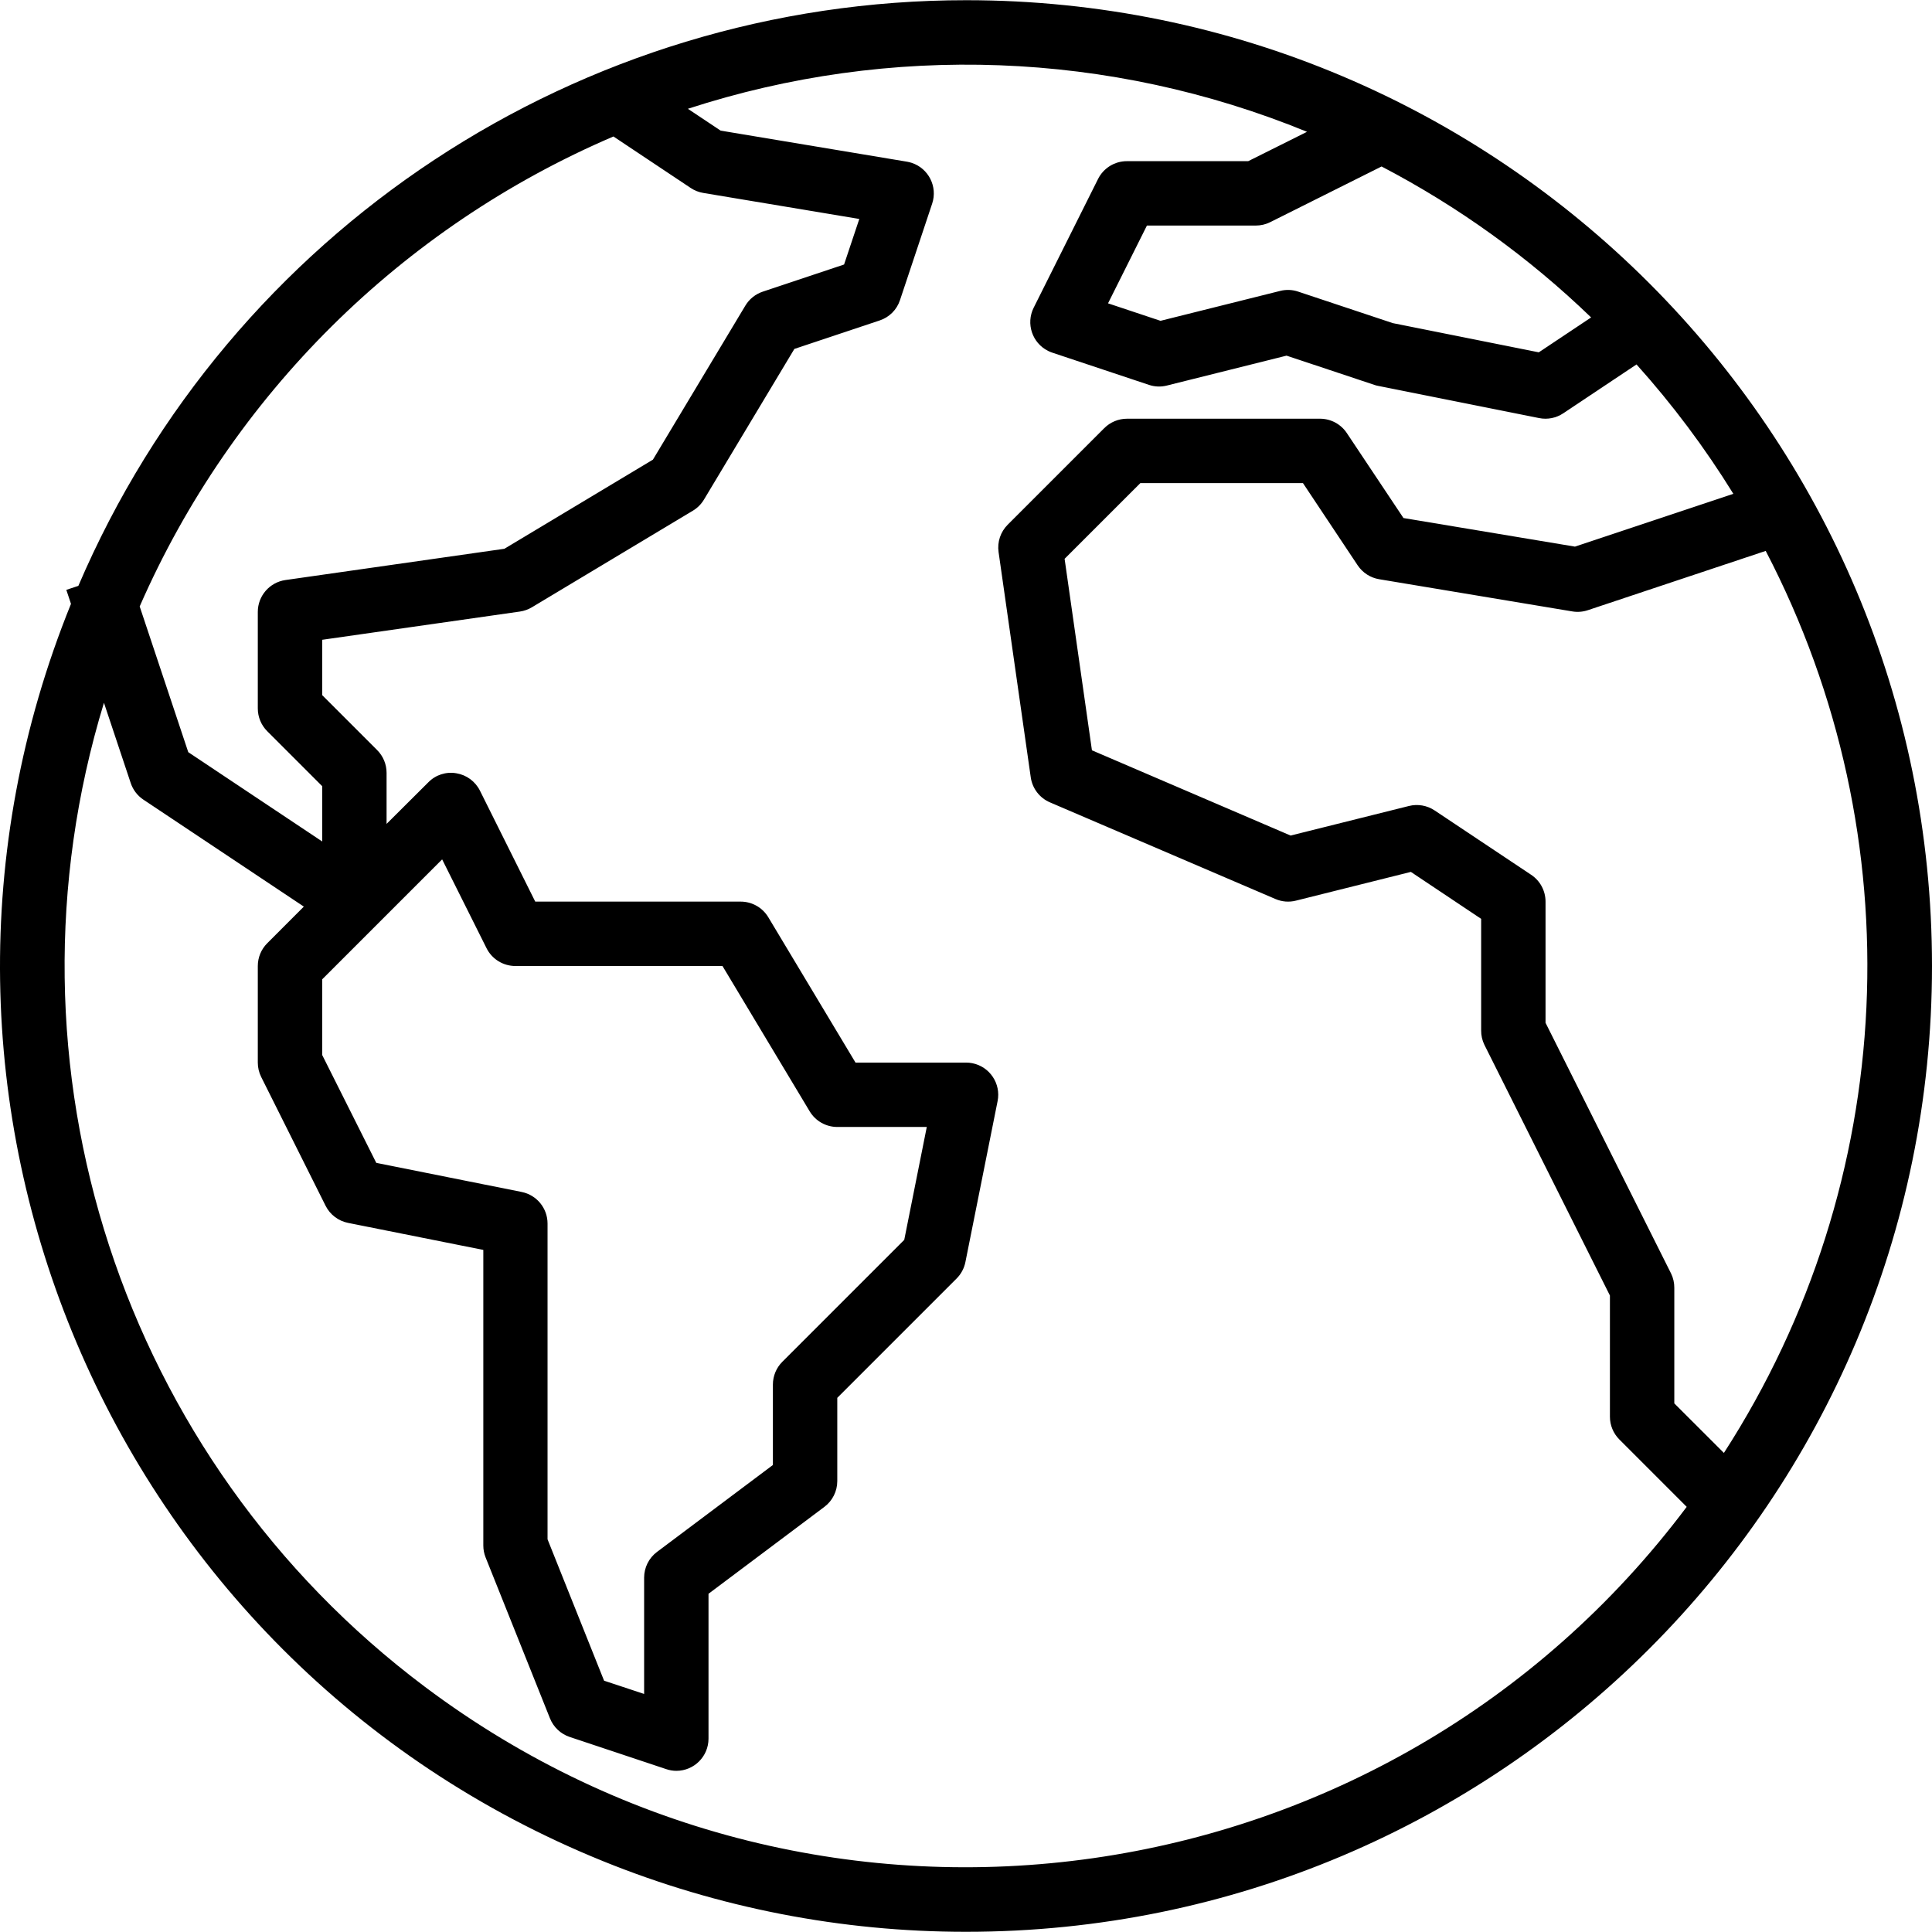
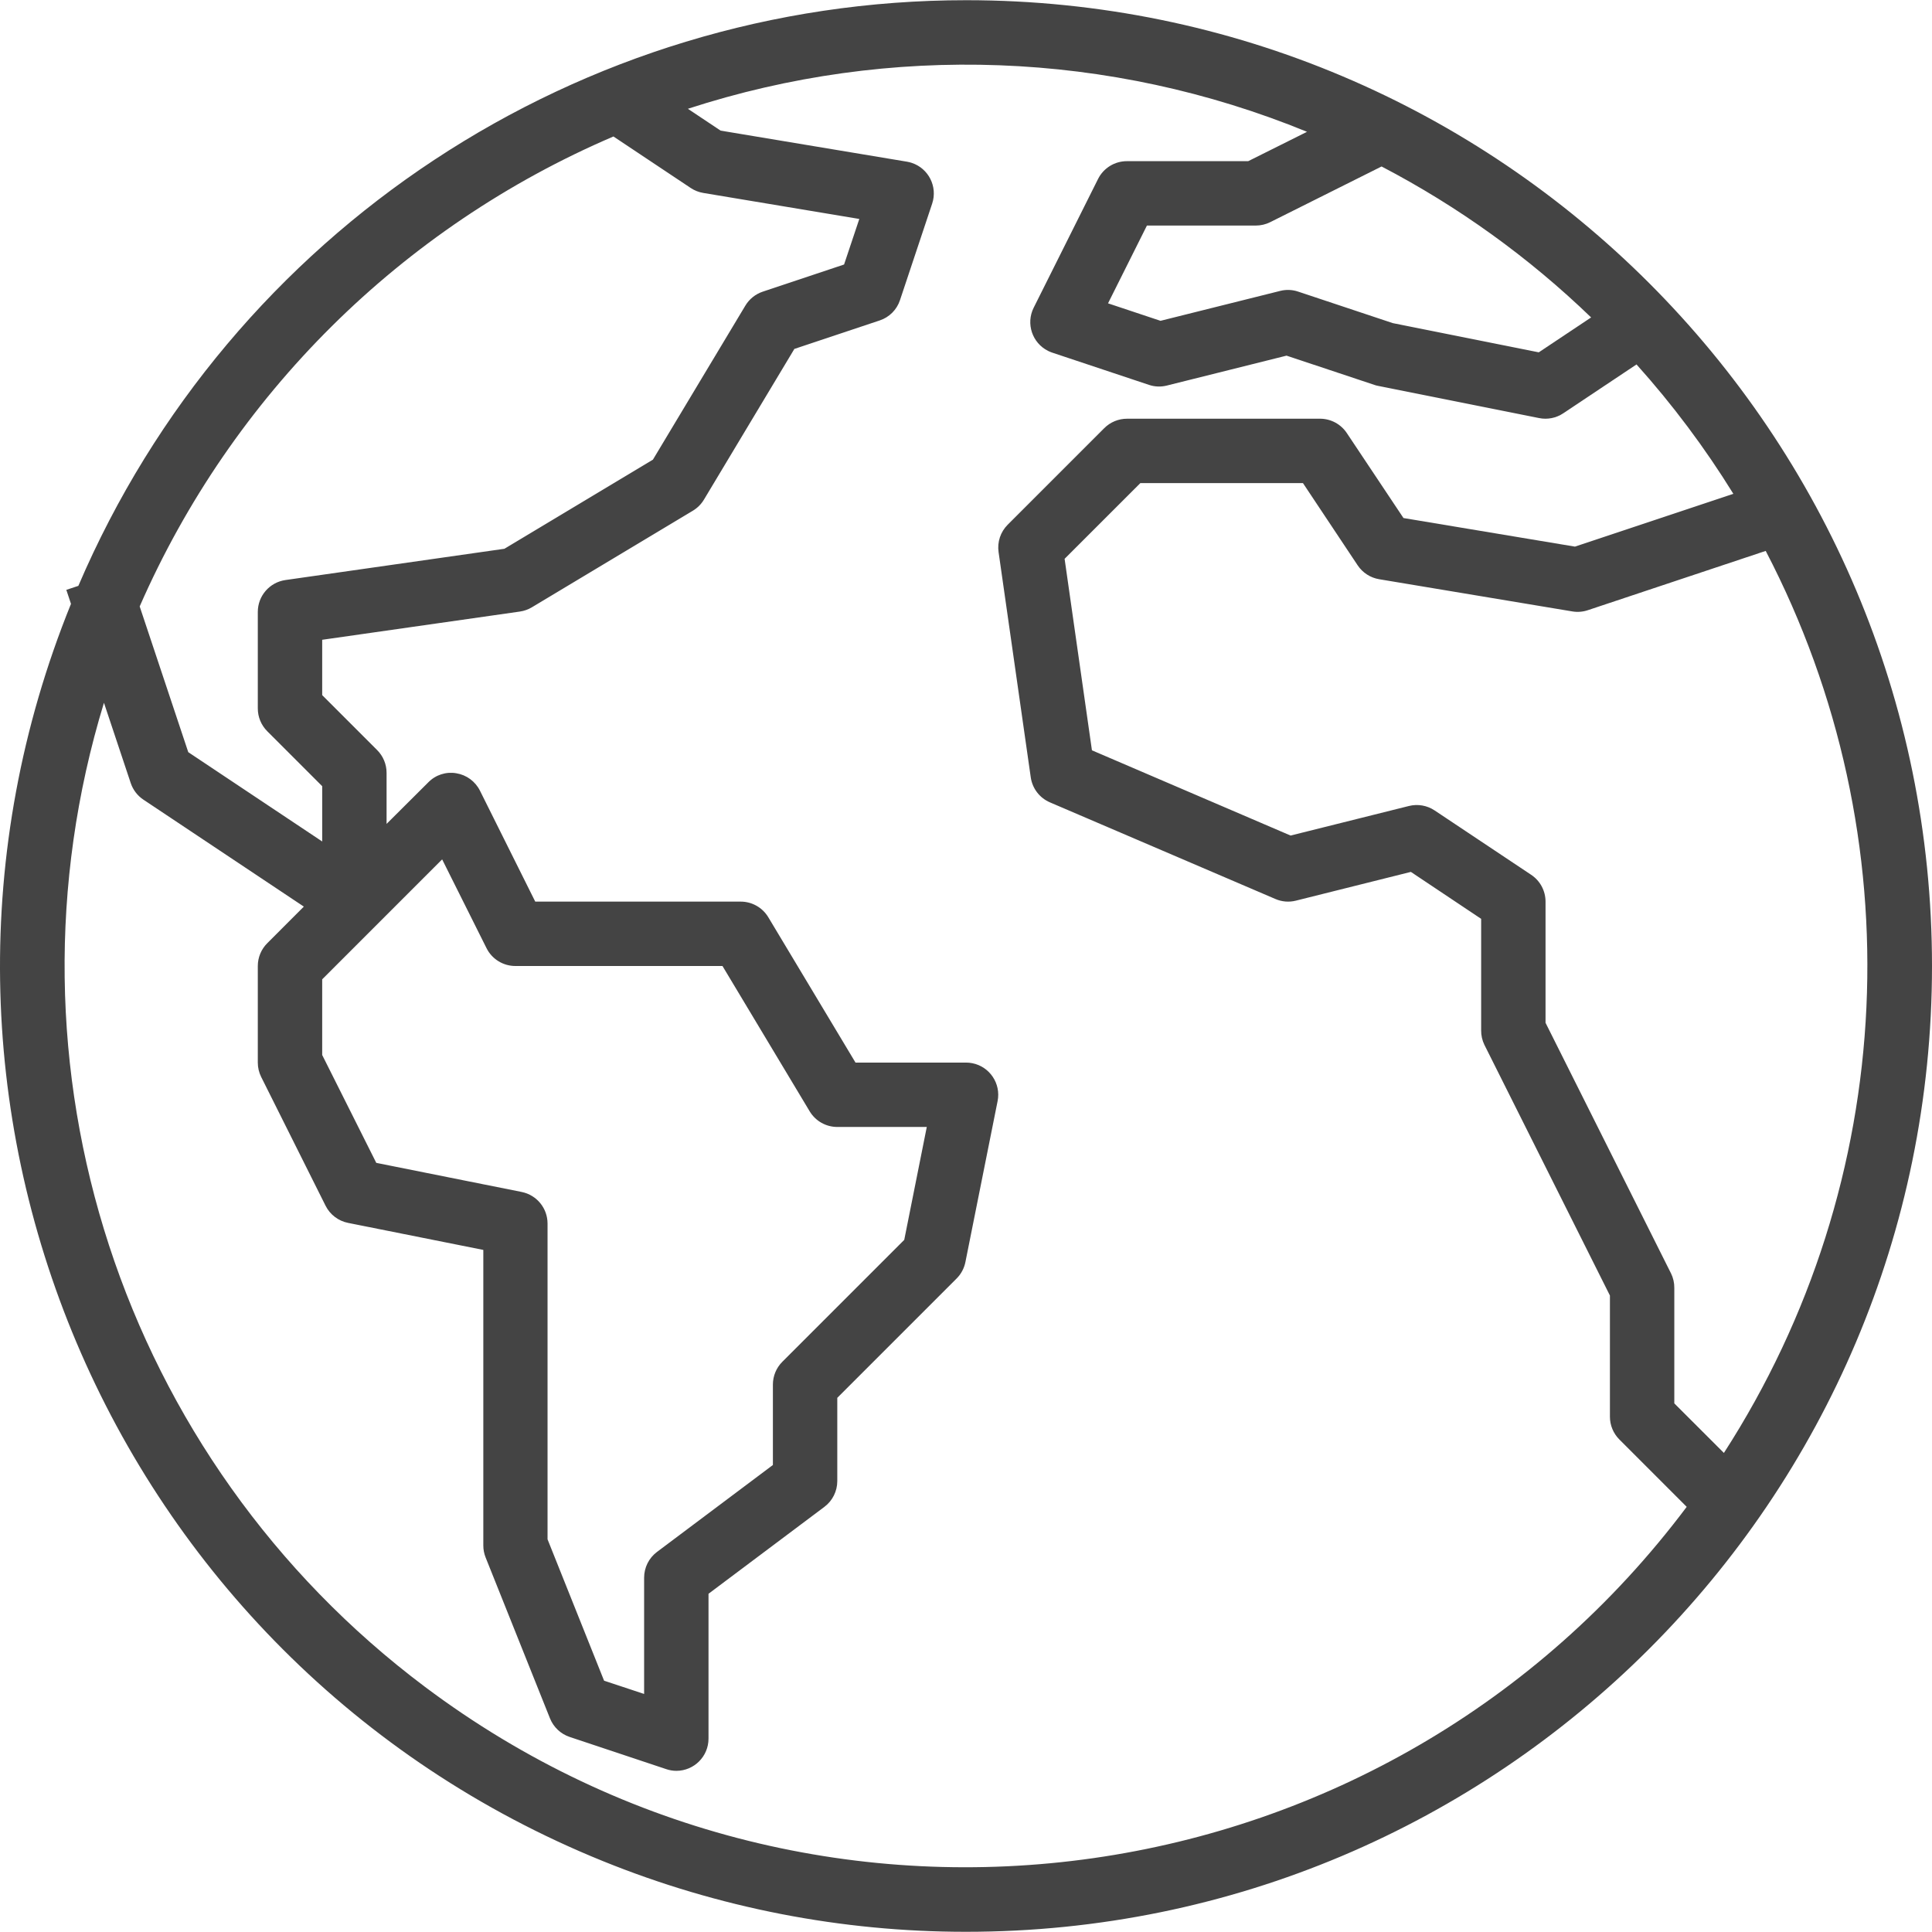
<svg xmlns="http://www.w3.org/2000/svg" version="1.1" id="Capa_1" x="0px" y="0px" viewBox="0 0 480.1 480.1" style="enable-background:new 0 0 480.1 480.1;" xml:space="preserve">
  <g>
    <g>
-       <path d="M240.135,0.05C144.085,0.036,57.277,57.289,19.472,145.586l-2.992,0.992l1.16,3.48    c-49.776,122.766,9.393,262.639,132.159,312.415c28.673,11.626,59.324,17.594,90.265,17.577    c132.548,0.02,240.016-107.416,240.036-239.964S372.684,0.069,240.135,0.05z M428.388,361.054l-12.324-12.316V320.05    c0.014-1.238-0.26-2.462-0.8-3.576l-31.2-62.312V224.05c0-2.674-1.335-5.172-3.56-6.656l-24-16    c-1.881-1.256-4.206-1.657-6.4-1.104l-29.392,7.344l-49.368-21.184l-6.792-47.584l18.824-18.816h40.408l13.6,20.44    c1.228,1.838,3.163,3.087,5.344,3.448l48,8c1.286,0.216,2.604,0.111,3.84-0.304l44.208-14.736    C475.855,208.053,471.889,293.634,428.388,361.054z M395.392,78.882l-13.008,8.672l-36.264-7.256l-23.528-7.832    c-1.44-0.489-2.99-0.551-4.464-0.176l-29.744,7.432l-13.04-4.344l9.664-19.328h27.056c1.241,0.001,2.465-0.286,3.576-0.84    l27.68-13.84C362.382,51.32,379.918,63.952,395.392,78.882z M152.44,33.914l19.2,12.8c0.944,0.628,2.01,1.048,3.128,1.232    l38.768,6.464l-3.784,11.32l-20.2,6.744c-1.809,0.602-3.344,1.83-4.328,3.464l-22.976,38.288l-36.904,22.144l-54.4,7.768    c-3.943,0.557-6.875,3.93-6.88,7.912v24c0,2.122,0.844,4.156,2.344,5.656l13.656,13.656v13.744l-33.28-22.192l-12.072-36.216    C57.68,98.218,99.777,56.458,152.44,33.914z M129.664,296.21l-36.16-7.24l-13.44-26.808v-18.8l29.808-29.808l11.032,22.072    c1.355,2.712,4.128,4.425,7.16,4.424h51.472l21.672,36.12c1.446,2.407,4.048,3.879,6.856,3.88h22.24l-5.6,28.056l-30.288,30.288    c-1.503,1.499-2.349,3.533-2.352,5.656v20l-28.8,21.6c-2.014,1.511-3.2,3.882-3.2,6.4v28.896l-9.952-3.296l-14.048-35.136V304.05    C136.065,300.248,133.389,296.97,129.664,296.21z M105.616,419.191C30.187,362.602-1.712,264.826,25.832,174.642l6.648,19.936    c0.56,1.687,1.666,3.14,3.144,4.128l39.88,26.584l-9.096,9.104c-1.5,1.5-2.344,3.534-2.344,5.656v24    c-0.001,1.241,0.286,2.465,0.84,3.576l16,32c1.108,2.21,3.175,3.784,5.6,4.264l33.6,6.712v73.448    c-0.001,1.016,0.192,2.024,0.568,2.968l16,40c0.876,2.185,2.67,3.874,4.904,4.616l24,8c0.802,0.272,1.642,0.412,2.488,0.416    c4.418,0,8-3.582,8-8v-36l28.8-21.6c2.014-1.511,3.2-3.882,3.2-6.4v-20.688l29.656-29.656c1.115-1.117,1.875-2.54,2.184-4.088    l8-40c0.866-4.333-1.944-8.547-6.277-9.413c-0.515-0.103-1.038-0.155-1.563-0.155h-27.472l-21.672-36.12    c-1.446-2.407-4.048-3.879-6.856-3.88h-51.056l-13.744-27.576c-1.151-2.302-3.339-3.91-5.88-4.32    c-2.54-0.439-5.133,0.399-6.936,2.24l-10.384,10.344V192.05c0-2.122-0.844-4.156-2.344-5.656l-13.656-13.656v-13.752l49.136-7.016    c1.055-0.153,2.07-0.515,2.984-1.064l40-24c1.122-0.674,2.062-1.614,2.736-2.736l22.48-37.464l21.192-7.072    c2.393-0.785,4.271-2.662,5.056-5.056l8-24c1.386-4.195-0.891-8.72-5.086-10.106c-0.387-0.128-0.784-0.226-1.186-0.294    l-46.304-7.72l-8.136-5.424c50.343-16.386,104.869-14.358,153.856,5.72l-14.616,7.296h-30.112c-3.047-0.017-5.838,1.699-7.2,4.424    l-16,32c-1.971,3.954-0.364,8.758,3.59,10.729c0.337,0.168,0.685,0.312,1.042,0.431l24,8c1.44,0.489,2.99,0.551,4.464,0.176    l29.744-7.432l21.792,7.256c0.312,0.112,0.633,0.198,0.96,0.256l40,8c2.08,0.424,4.244-0.002,6.008-1.184l18.208-12.144    c8.961,9.981,17.014,20.741,24.064,32.152l-39.36,13.12l-42.616-7.104l-14.08-21.12c-1.476-2.213-3.956-3.547-6.616-3.56h-48    c-2.122,0-4.156,0.844-5.656,2.344l-24,24c-1.782,1.781-2.621,4.298-2.264,6.792l8,56c0.403,2.769,2.223,5.126,4.8,6.216l56,24    c1.604,0.695,3.394,0.838,5.088,0.408l28.568-7.144l17.464,11.664v27.72c-0.014,1.238,0.26,2.462,0.8,3.576l31.2,62.312v30.112    c0,2.122,0.844,4.156,2.344,5.656l16.736,16.744C344.921,473.383,204.549,493.415,105.616,419.191z" />
+       <path d="M240.135,0.05C144.085,0.036,57.277,57.289,19.472,145.586l-2.992,0.992l1.16,3.48    c-49.776,122.766,9.393,262.639,132.159,312.415c28.673,11.626,59.324,17.594,90.265,17.577    c132.548,0.02,240.016-107.416,240.036-239.964S372.684,0.069,240.135,0.05z M428.388,361.054l-12.324-12.316V320.05    c0.014-1.238-0.26-2.462-0.8-3.576l-31.2-62.312V224.05c0-2.674-1.335-5.172-3.56-6.656l-24-16    c-1.881-1.256-4.206-1.657-6.4-1.104l-29.392,7.344l-49.368-21.184l-6.792-47.584l18.824-18.816h40.408l13.6,20.44    c1.228,1.838,3.163,3.087,5.344,3.448l48,8c1.286,0.216,2.604,0.111,3.84-0.304l44.208-14.736    C475.855,208.053,471.889,293.634,428.388,361.054z M395.392,78.882l-13.008,8.672l-36.264-7.256l-23.528-7.832    c-1.44-0.489-2.99-0.551-4.464-0.176l-29.744,7.432l-13.04-4.344l9.664-19.328h27.056c1.241,0.001,2.465-0.286,3.576-0.84    l27.68-13.84C362.382,51.32,379.918,63.952,395.392,78.882z M152.44,33.914l19.2,12.8c0.944,0.628,2.01,1.048,3.128,1.232    l38.768,6.464l-3.784,11.32l-20.2,6.744c-1.809,0.602-3.344,1.83-4.328,3.464l-22.976,38.288l-36.904,22.144l-54.4,7.768    c-3.943,0.557-6.875,3.93-6.88,7.912v24c0,2.122,0.844,4.156,2.344,5.656l13.656,13.656v13.744l-33.28-22.192l-12.072-36.216    C57.68,98.218,99.777,56.458,152.44,33.914z M129.664,296.21l-36.16-7.24l-13.44-26.808v-18.8l29.808-29.808l11.032,22.072    c1.355,2.712,4.128,4.425,7.16,4.424h51.472l21.672,36.12c1.446,2.407,4.048,3.879,6.856,3.88h22.24l-5.6,28.056l-30.288,30.288    c-1.503,1.499-2.349,3.533-2.352,5.656v20l-28.8,21.6c-2.014,1.511-3.2,3.882-3.2,6.4v28.896l-9.952-3.296l-14.048-35.136V304.05    C136.065,300.248,133.389,296.97,129.664,296.21z M105.616,419.191C30.187,362.602-1.712,264.826,25.832,174.642l6.648,19.936    c0.56,1.687,1.666,3.14,3.144,4.128l39.88,26.584l-9.096,9.104c-1.5,1.5-2.344,3.534-2.344,5.656v24    c-0.001,1.241,0.286,2.465,0.84,3.576l16,32c1.108,2.21,3.175,3.784,5.6,4.264l33.6,6.712v73.448    c-0.001,1.016,0.192,2.024,0.568,2.968l16,40c0.876,2.185,2.67,3.874,4.904,4.616l24,8c0.802,0.272,1.642,0.412,2.488,0.416    c4.418,0,8-3.582,8-8v-36l28.8-21.6c2.014-1.511,3.2-3.882,3.2-6.4v-20.688l29.656-29.656c1.115-1.117,1.875-2.54,2.184-4.088    l8-40c0.866-4.333-1.944-8.547-6.277-9.413c-0.515-0.103-1.038-0.155-1.563-0.155h-27.472l-21.672-36.12    c-1.446-2.407-4.048-3.879-6.856-3.88h-51.056l-13.744-27.576c-1.151-2.302-3.339-3.91-5.88-4.32    c-2.54-0.439-5.133,0.399-6.936,2.24l-10.384,10.344V192.05c0-2.122-0.844-4.156-2.344-5.656l-13.656-13.656v-13.752l49.136-7.016    c1.055-0.153,2.07-0.515,2.984-1.064l40-24c1.122-0.674,2.062-1.614,2.736-2.736l22.48-37.464l21.192-7.072    c2.393-0.785,4.271-2.662,5.056-5.056l8-24c1.386-4.195-0.891-8.72-5.086-10.106c-0.387-0.128-0.784-0.226-1.186-0.294    l-46.304-7.72l-8.136-5.424c50.343-16.386,104.869-14.358,153.856,5.72l-14.616,7.296h-30.112c-3.047-0.017-5.838,1.699-7.2,4.424    l-16,32c-1.971,3.954-0.364,8.758,3.59,10.729c0.337,0.168,0.685,0.312,1.042,0.431l24,8c1.44,0.489,2.99,0.551,4.464,0.176    l29.744-7.432l21.792,7.256c0.312,0.112,0.633,0.198,0.96,0.256l40,8c2.08,0.424,4.244-0.002,6.008-1.184l18.208-12.144    c8.961,9.981,17.014,20.741,24.064,32.152l-39.36,13.12l-42.616-7.104l-14.08-21.12c-1.476-2.213-3.956-3.547-6.616-3.56h-48    c-2.122,0-4.156,0.844-5.656,2.344l-24,24c-1.782,1.781-2.621,4.298-2.264,6.792l8,56c0.403,2.769,2.223,5.126,4.8,6.216l56,24    c1.604,0.695,3.394,0.838,5.088,0.408l28.568-7.144l17.464,11.664v27.72c-0.014,1.238,0.26,2.462,0.8,3.576l31.2,62.312v30.112    c0,2.122,0.844,4.156,2.344,5.656l16.736,16.744C344.921,473.383,204.549,493.415,105.616,419.191z" fill="#444" />
    </g>
  </g>
  <g>
</g>
  <g>
</g>
  <g>
</g>
  <g>
</g>
  <g>
</g>
  <g>
</g>
  <g>
</g>
  <g>
</g>
  <g>
</g>
  <g>
</g>
  <g>
</g>
  <g>
</g>
  <g>
</g>
  <g>
</g>
  <g>
</g>
</svg>
